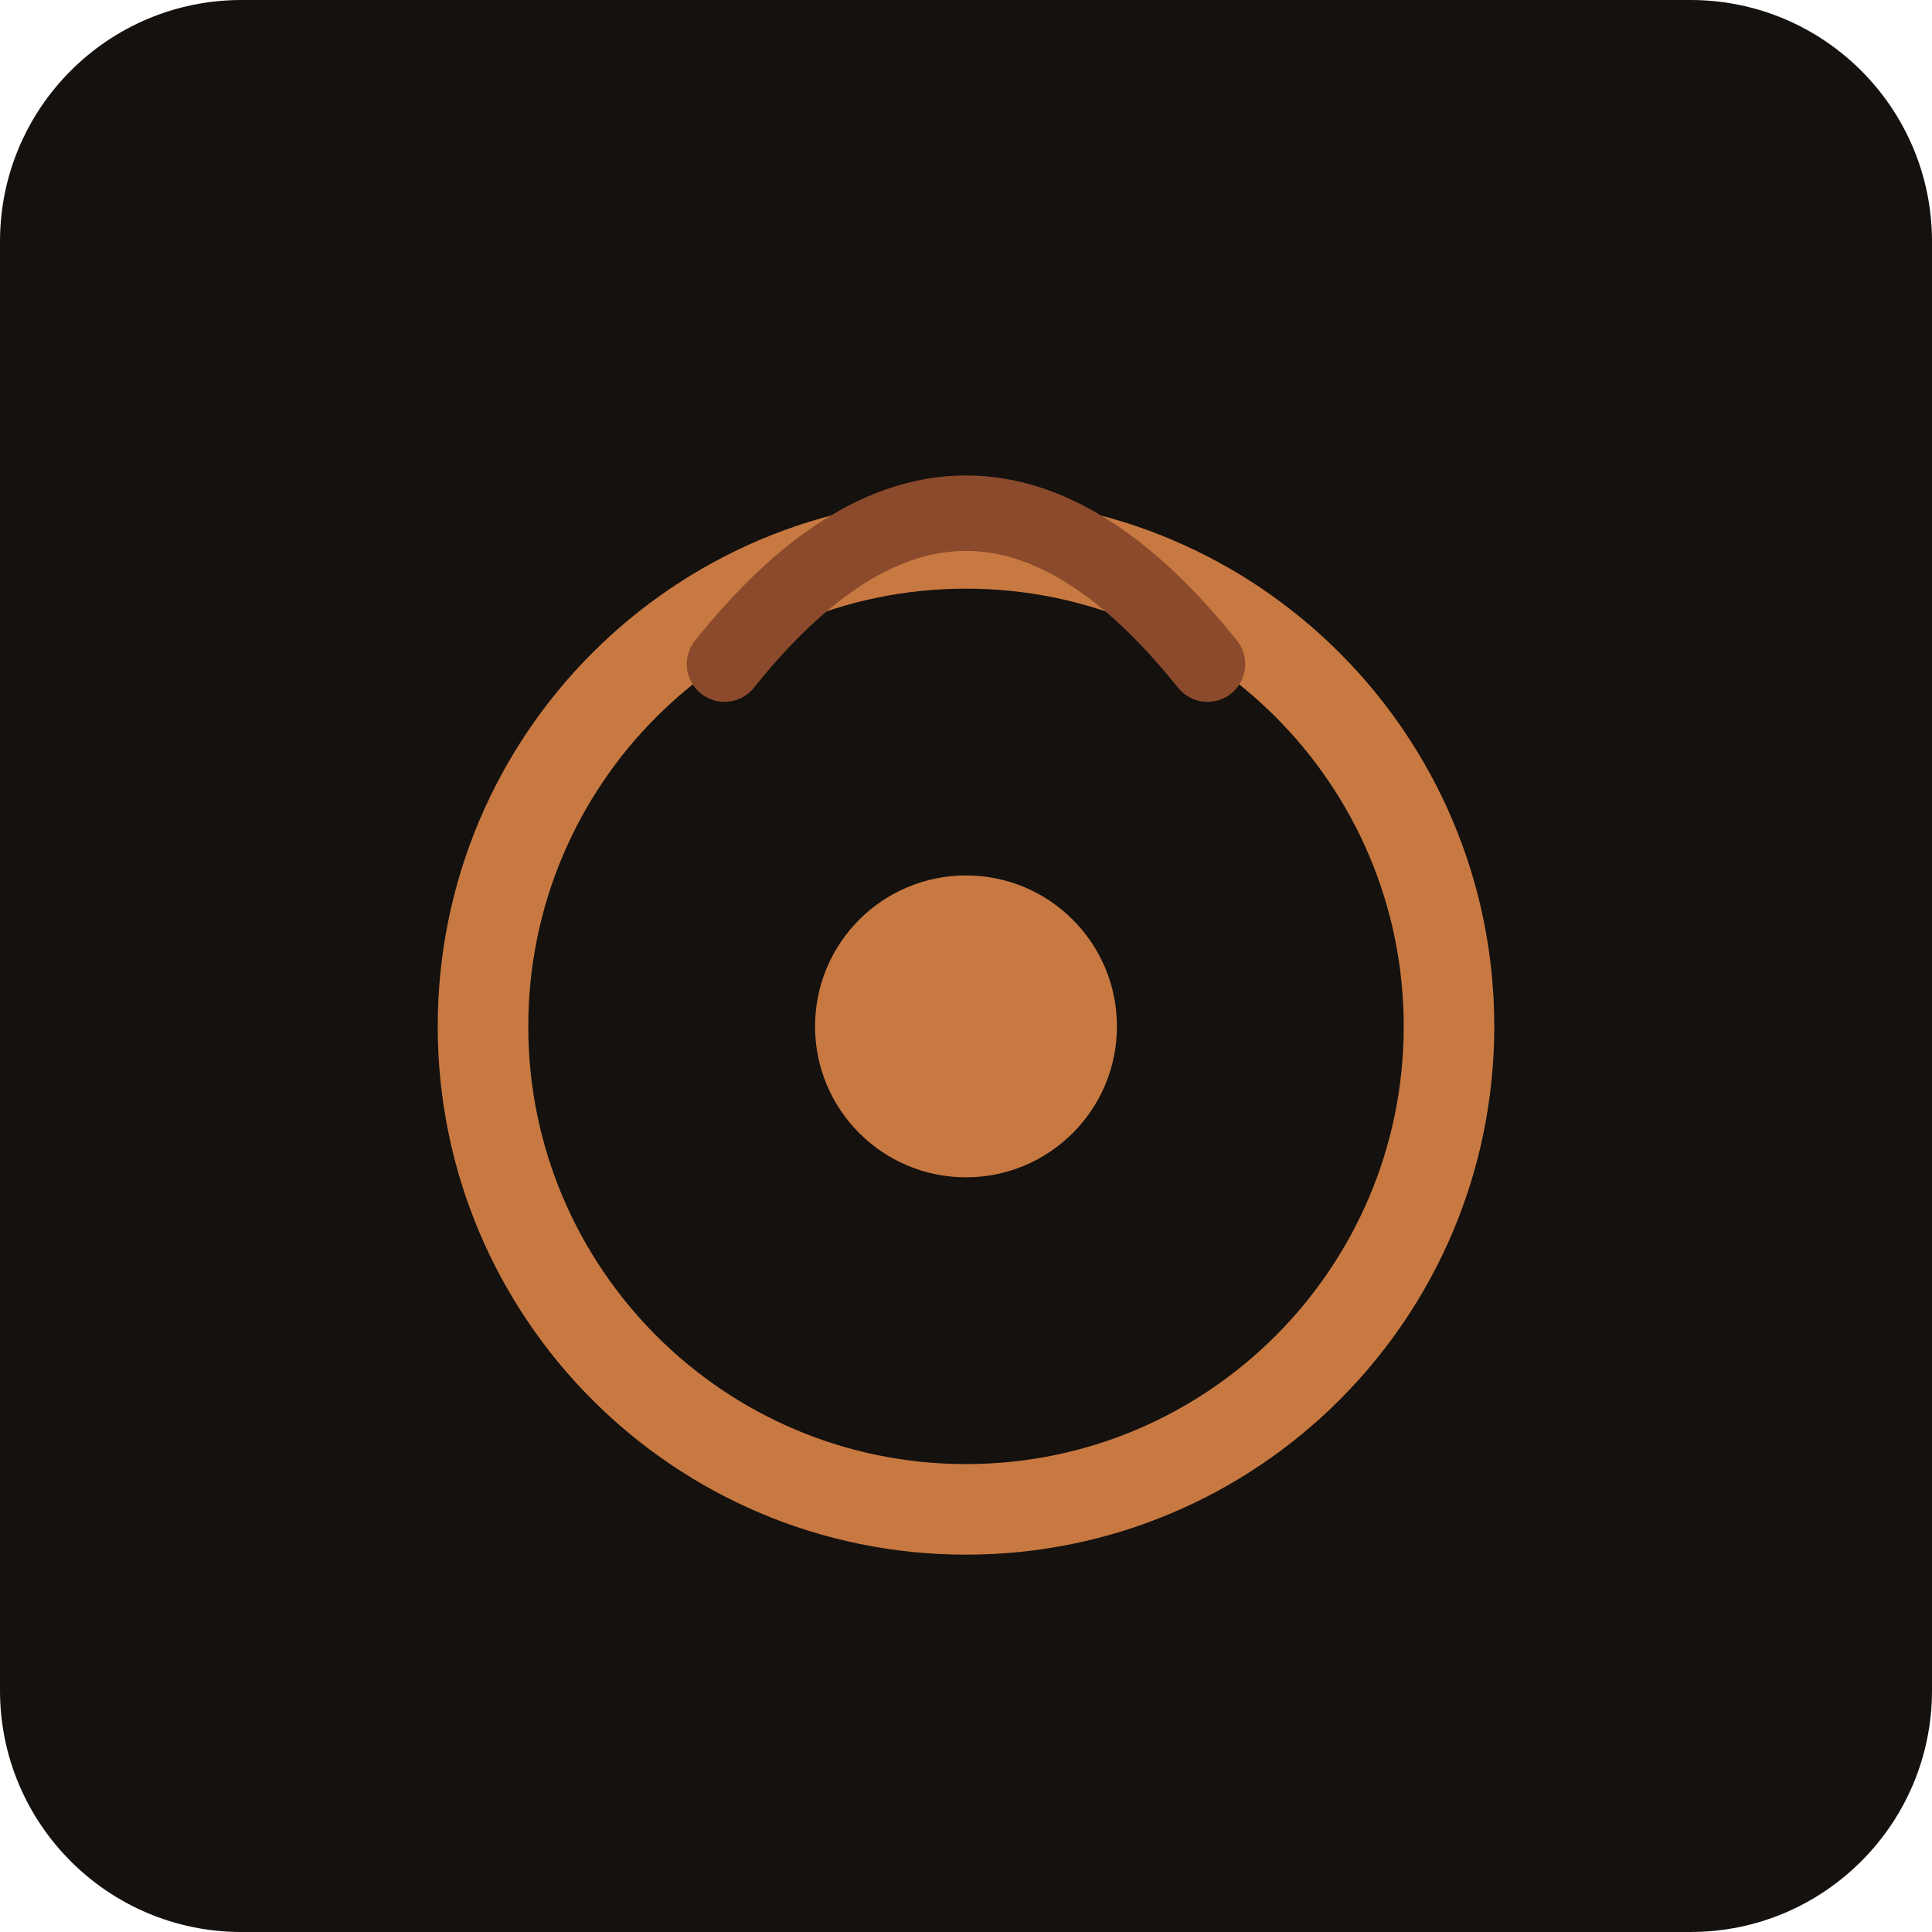
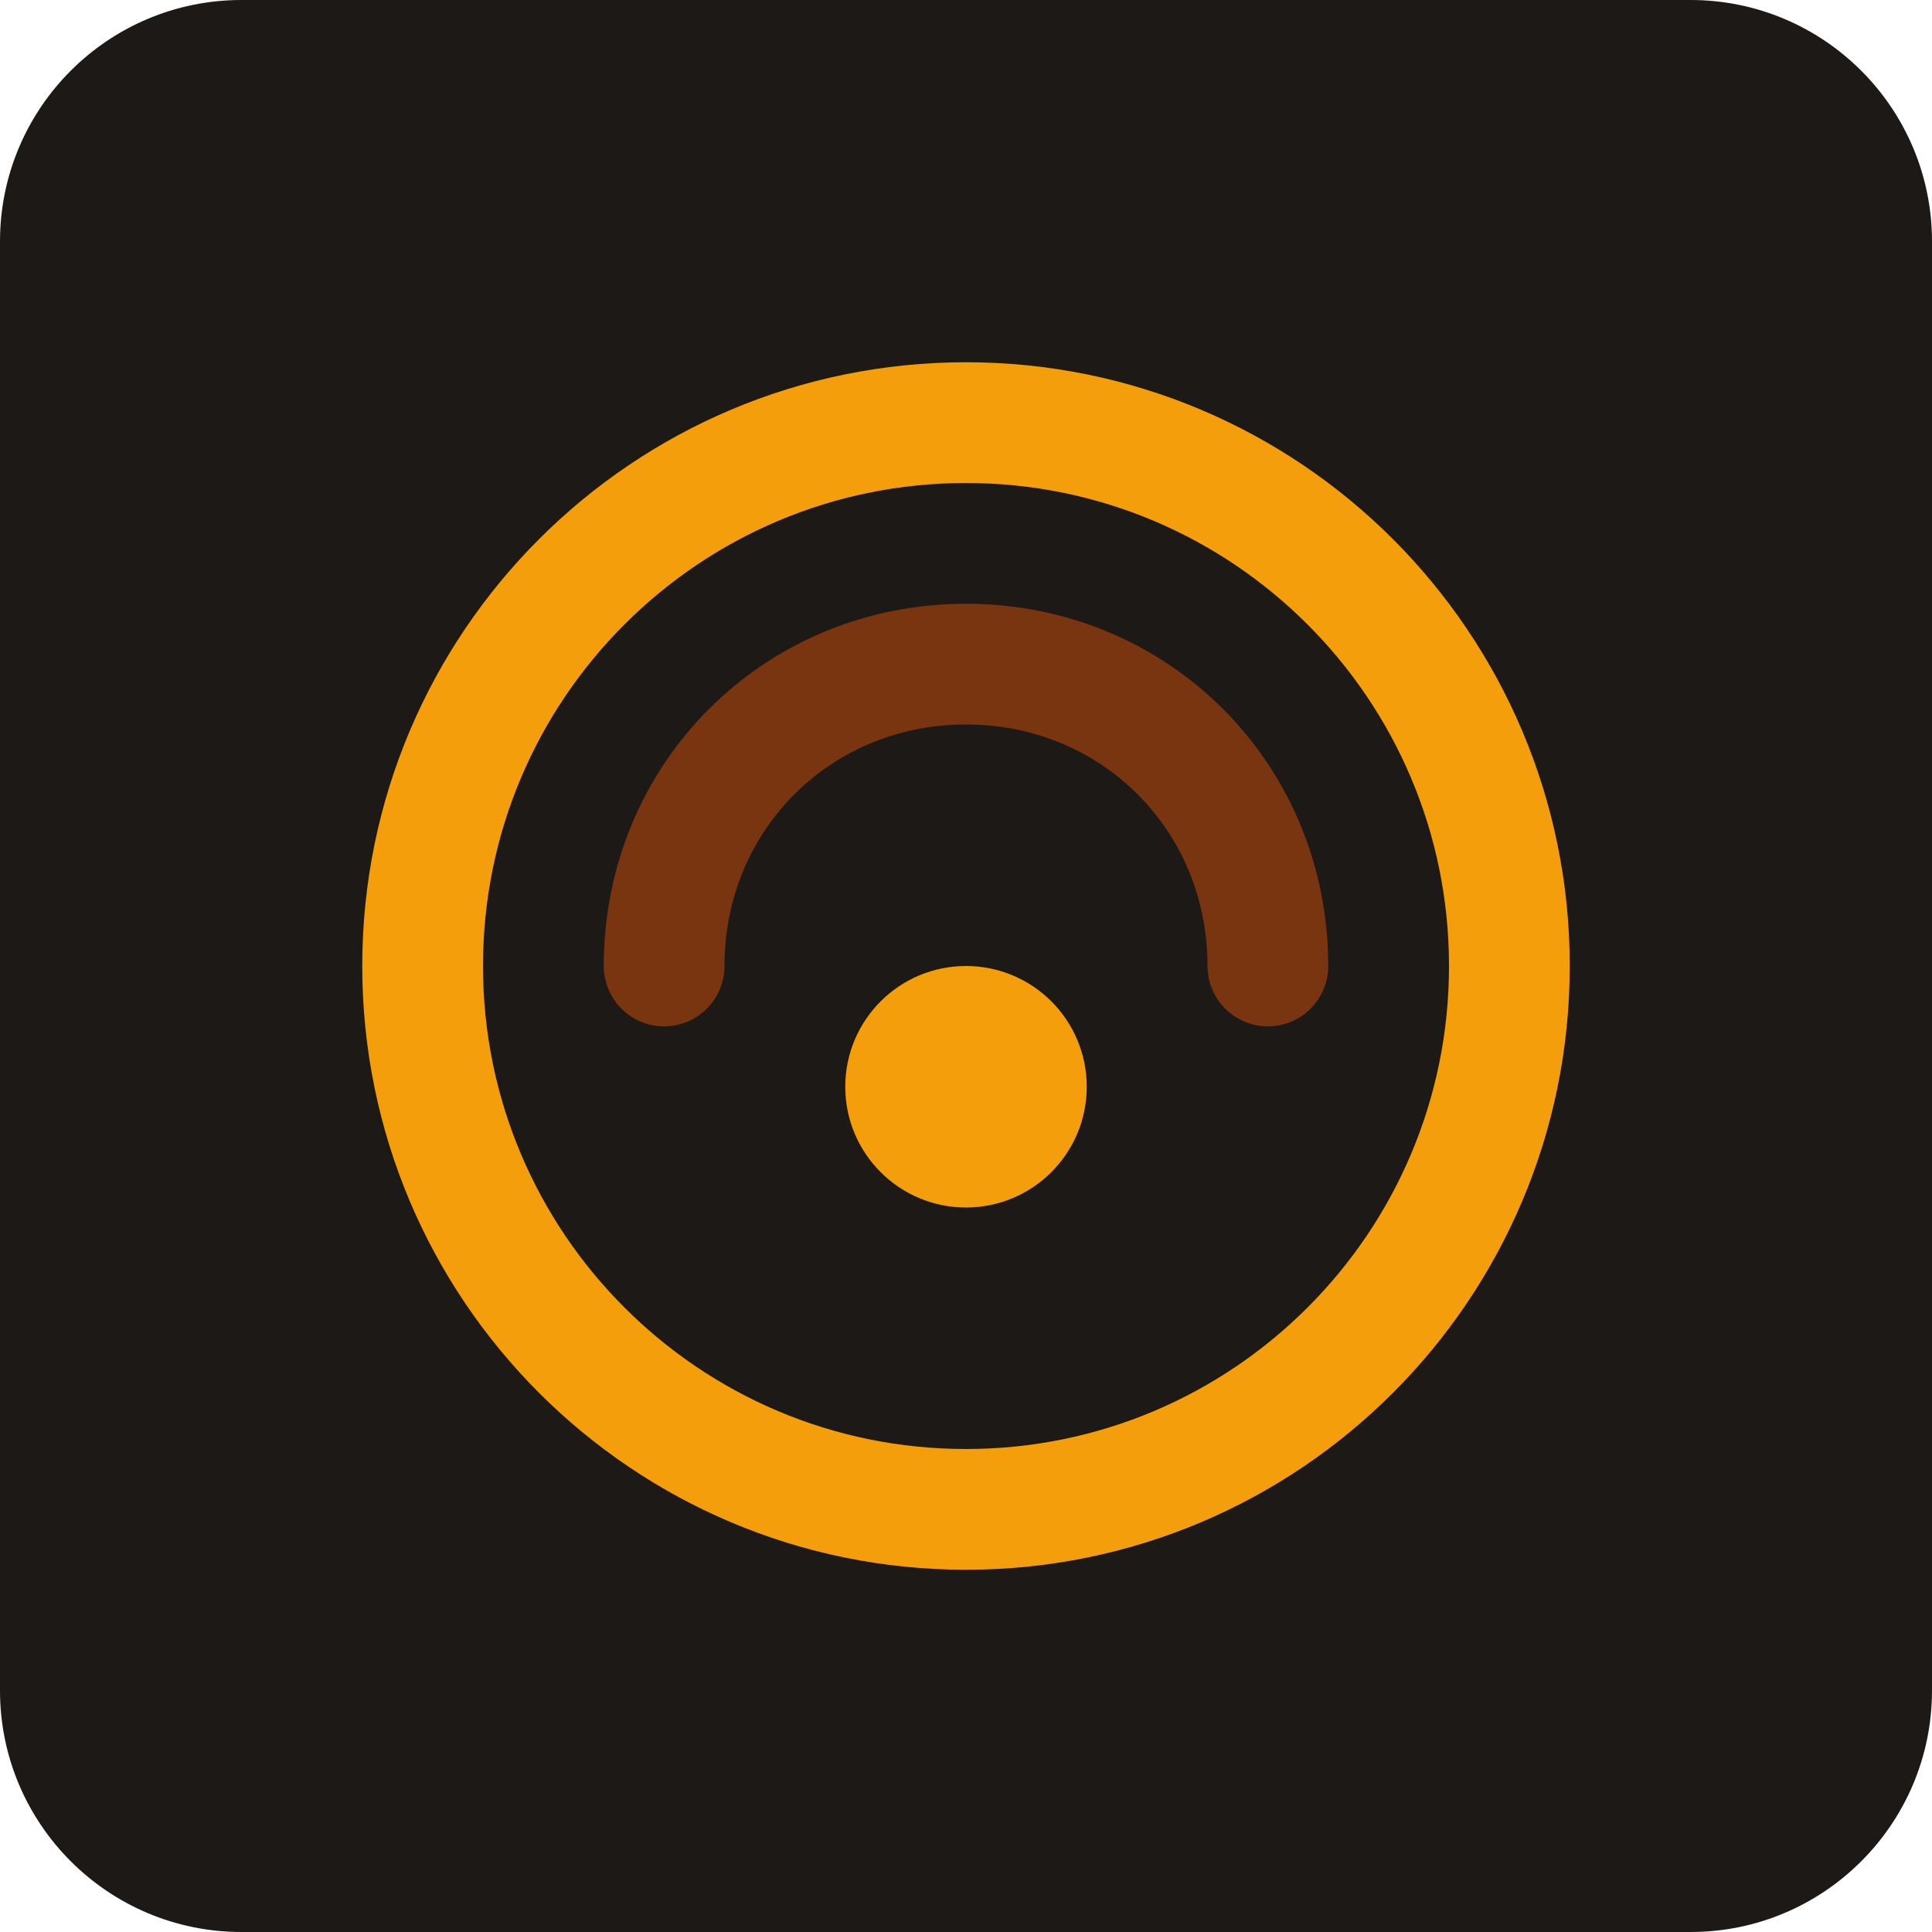
- <svg xmlns="http://www.w3.org/2000/svg" viewBox="0 0 64 64" role="img" aria-label="Craft Roastery">
-   <rect width="64" height="64" rx="8" fill="#14110f" />
-   <circle cx="32" cy="34" r="16" fill="none" stroke="#c87941" stroke-width="3" />
-   <path d="M24 22 Q32 12 40 22" fill="none" stroke="#8b4a2b" stroke-width="2.5" stroke-linecap="round" />
-   <circle cx="32" cy="34" r="5" fill="#c87941" />
+ <svg xmlns="http://www.w3.org/2000/svg" viewBox="0 0 32 32" fill="none">
+   <rect width="32" height="32" rx="4" fill="#1c1917" />
+   <circle cx="16" cy="16" r="9" stroke="#f59e0b" stroke-width="2" />
+   <path d="M11 16c0-2.8 2.2-5 5-5s5 2.2 5 5" stroke="#78350f" stroke-width="2" stroke-linecap="round" />
+   <circle cx="16" cy="18" r="2" fill="#f59e0b" />
</svg>
